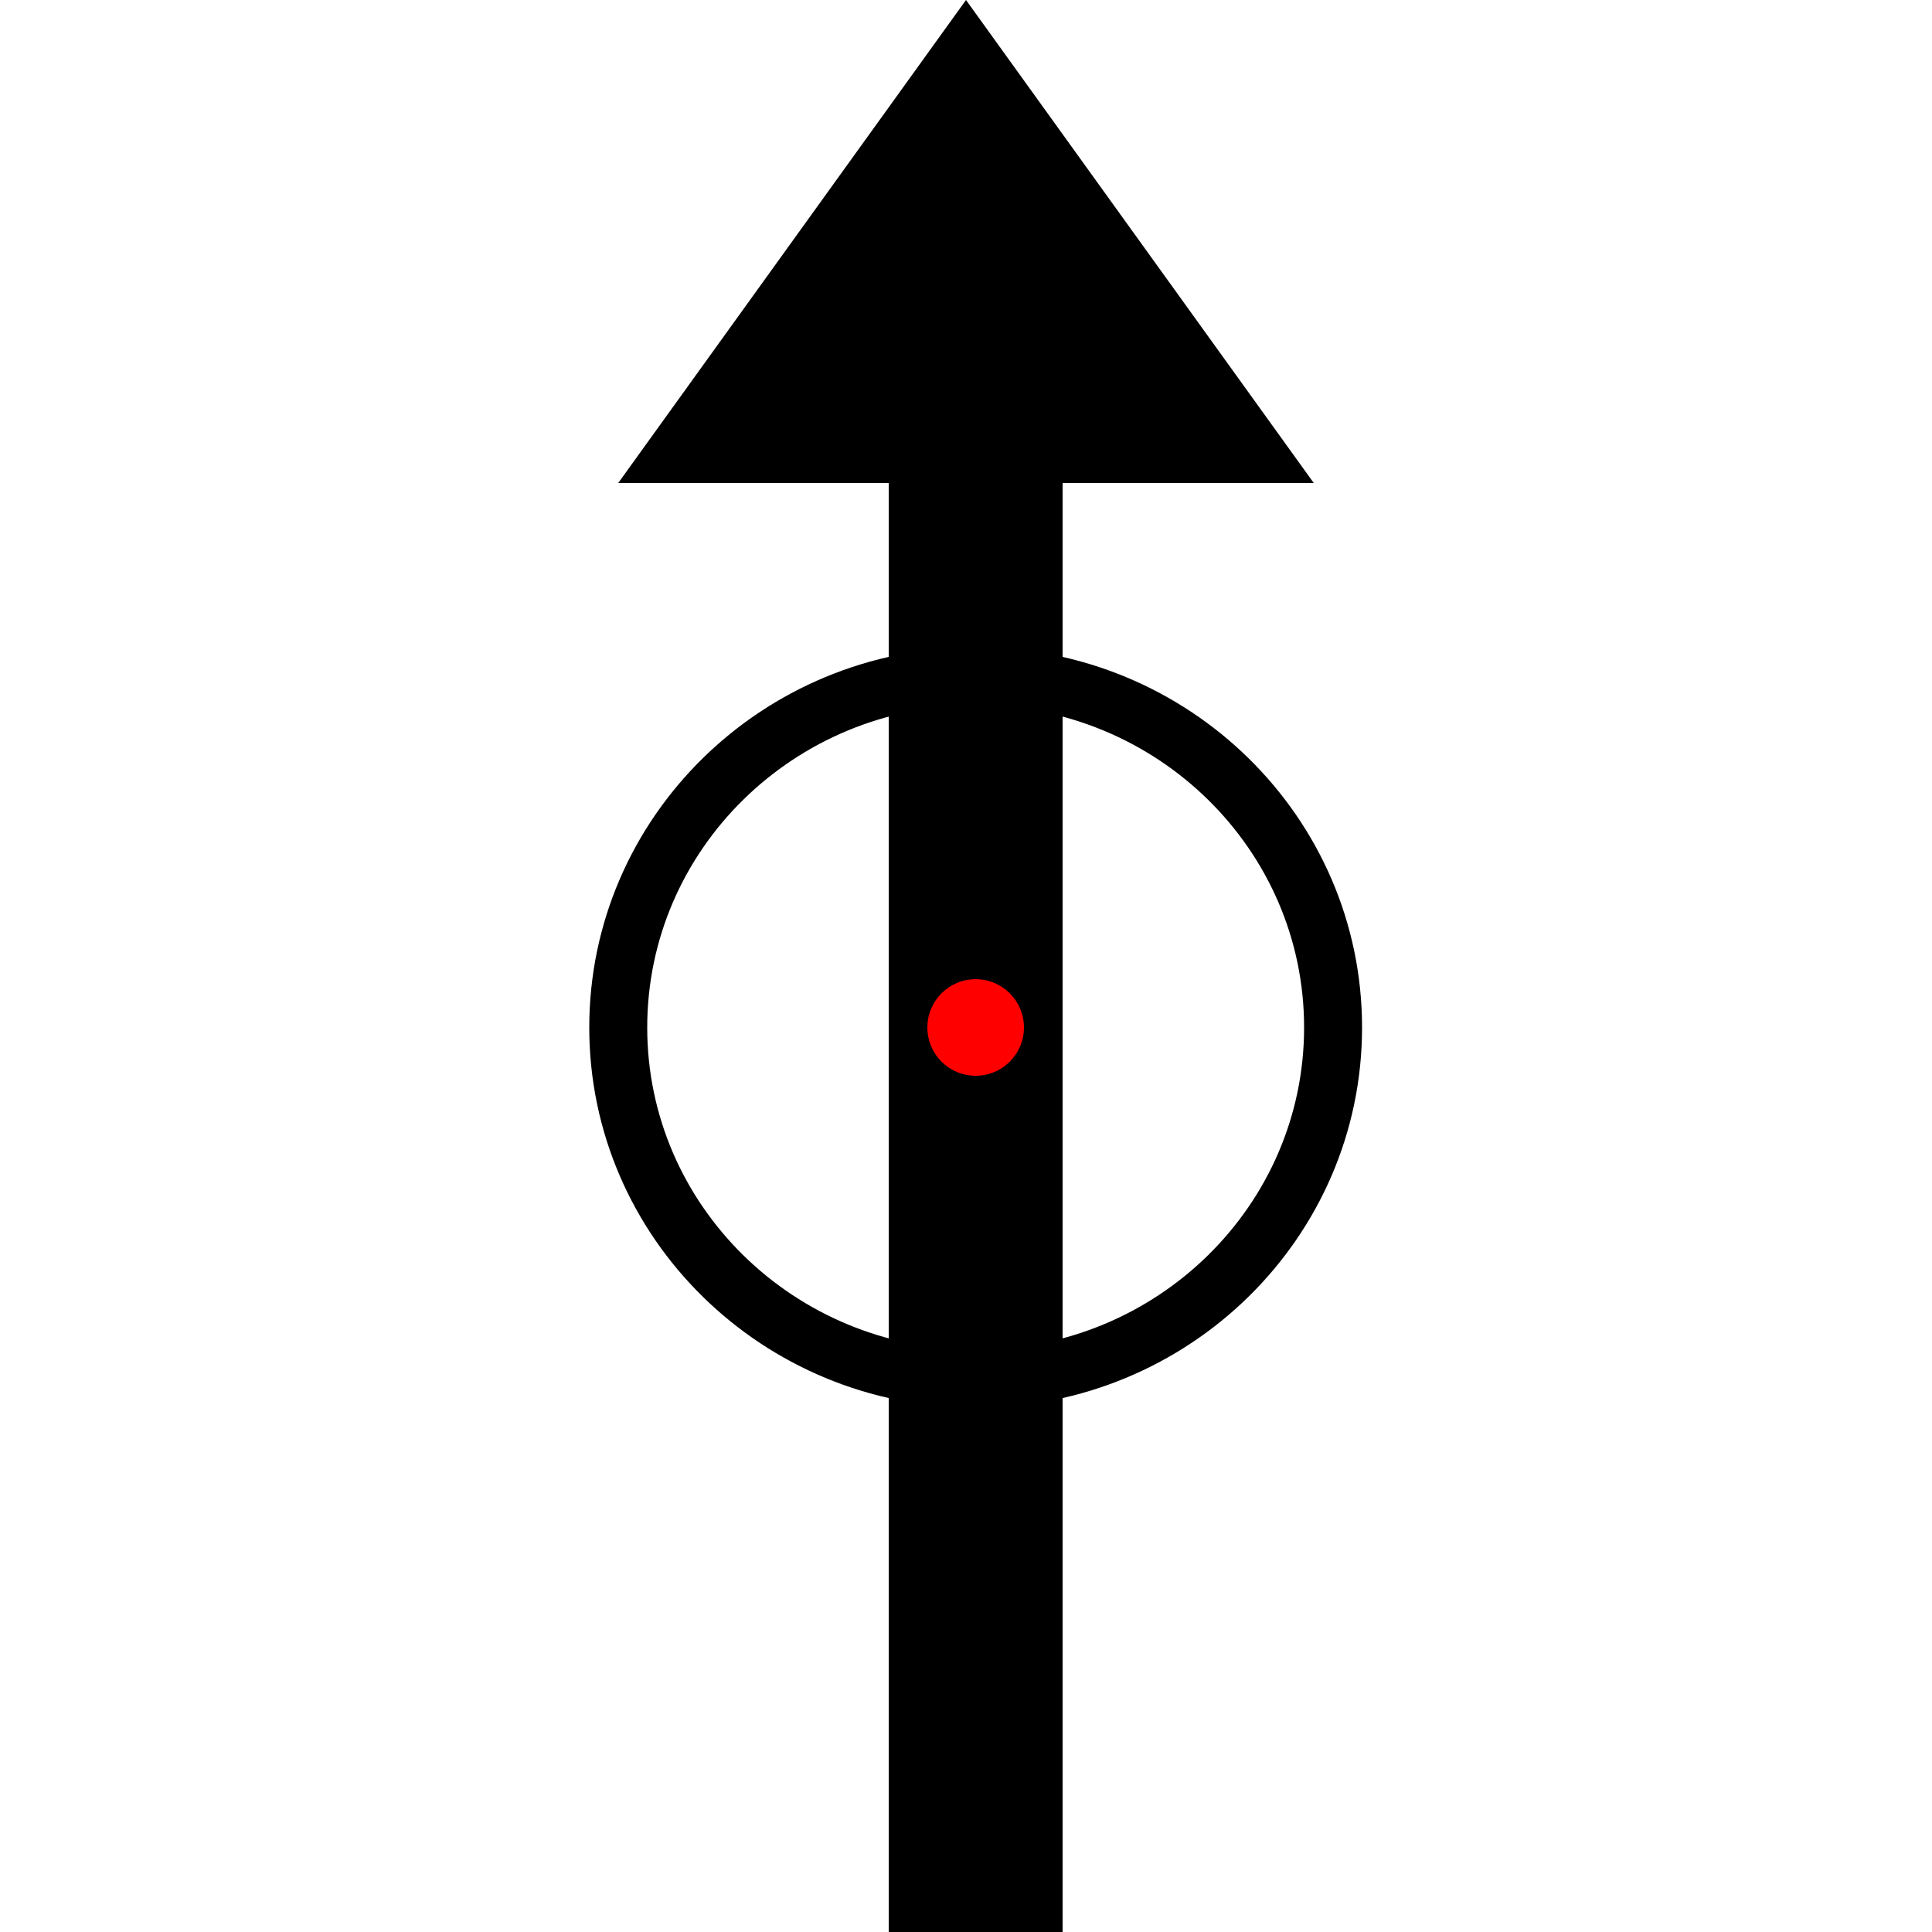
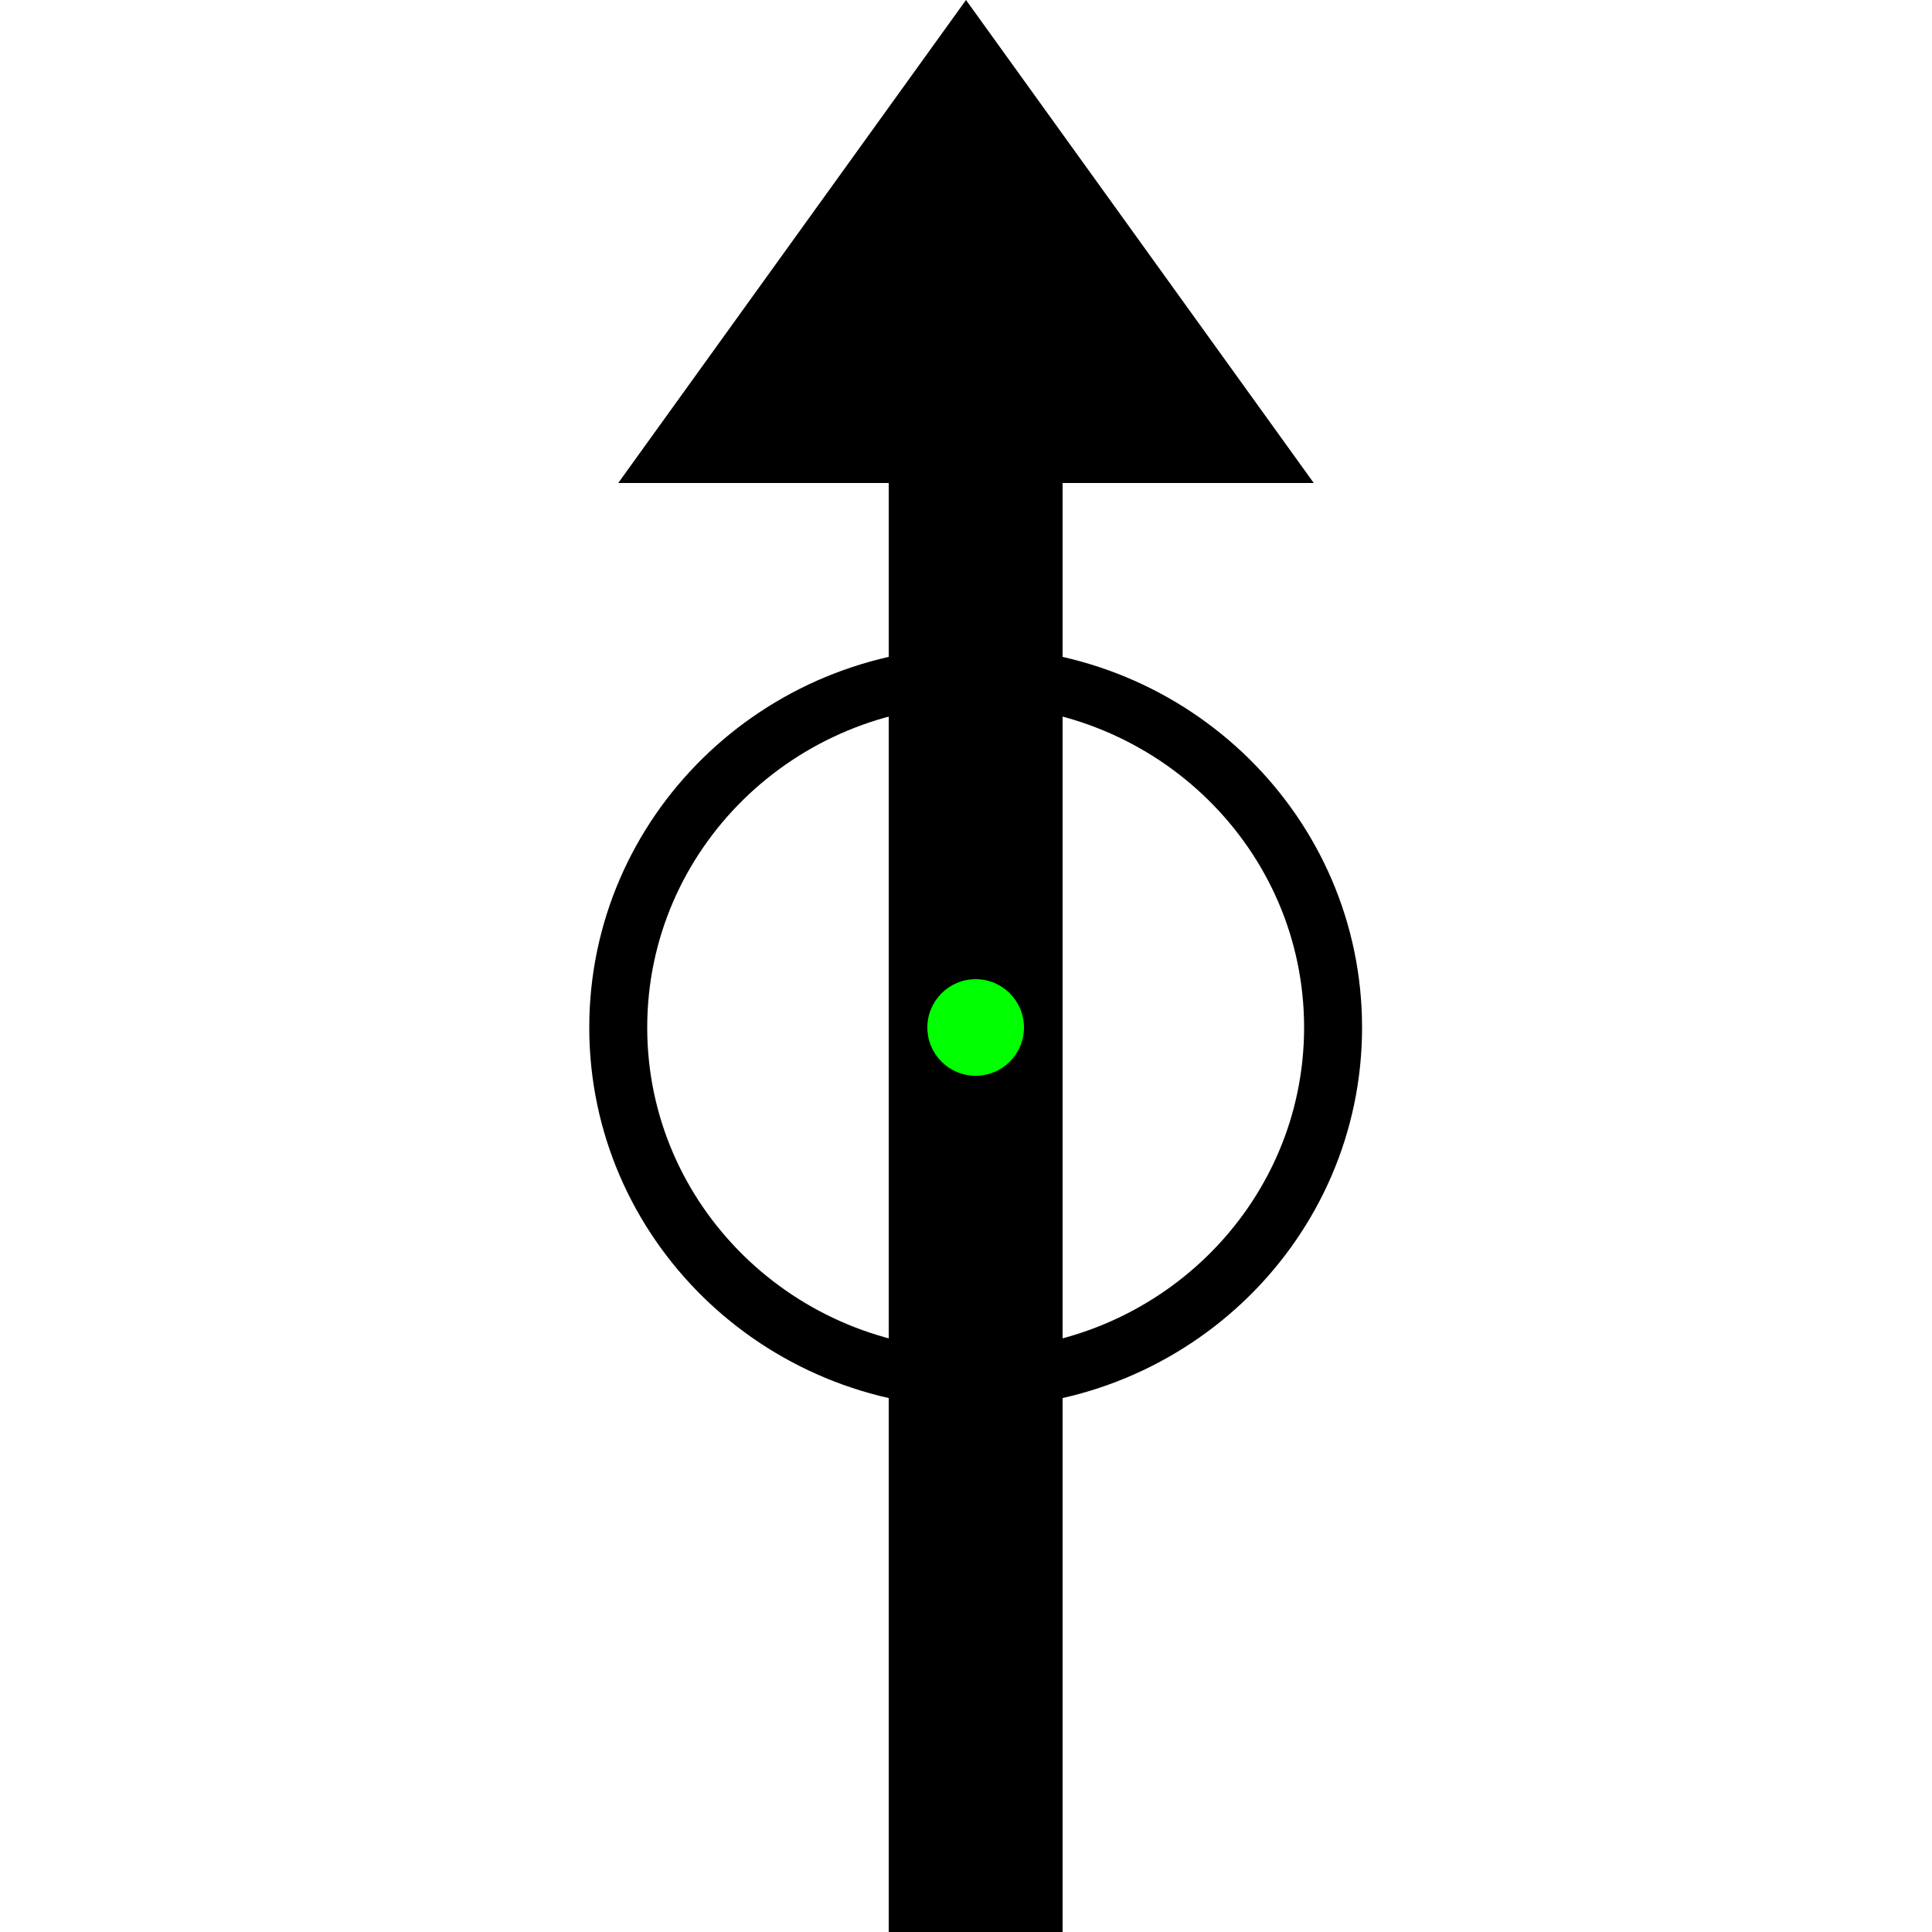
<svg xmlns="http://www.w3.org/2000/svg" width="100px" height="100px" viewBox="0 0 100 100" version="1.1">
  <rect id="Rectangle-4" x="46" y="24" width="9" height="76" />
  <polygon id="Triangle-4" points="50 0 68 25 32 25" />
  <ellipse id="Oval" stroke="#000000" stroke-width="3" fill-opacity="0" cx="50.5" cy="53.182" rx="18.5" ry="18.182" />
-   <circle id="origin" cx="50.5" cy="53.182" r="2.5" style="fill: rgb(255, 0, 0);" />
+   <circle id="origin" cx="50.5" cy="53.182" r="2.5" style="fill: rgb(0, 255, 0);" />
</svg>
